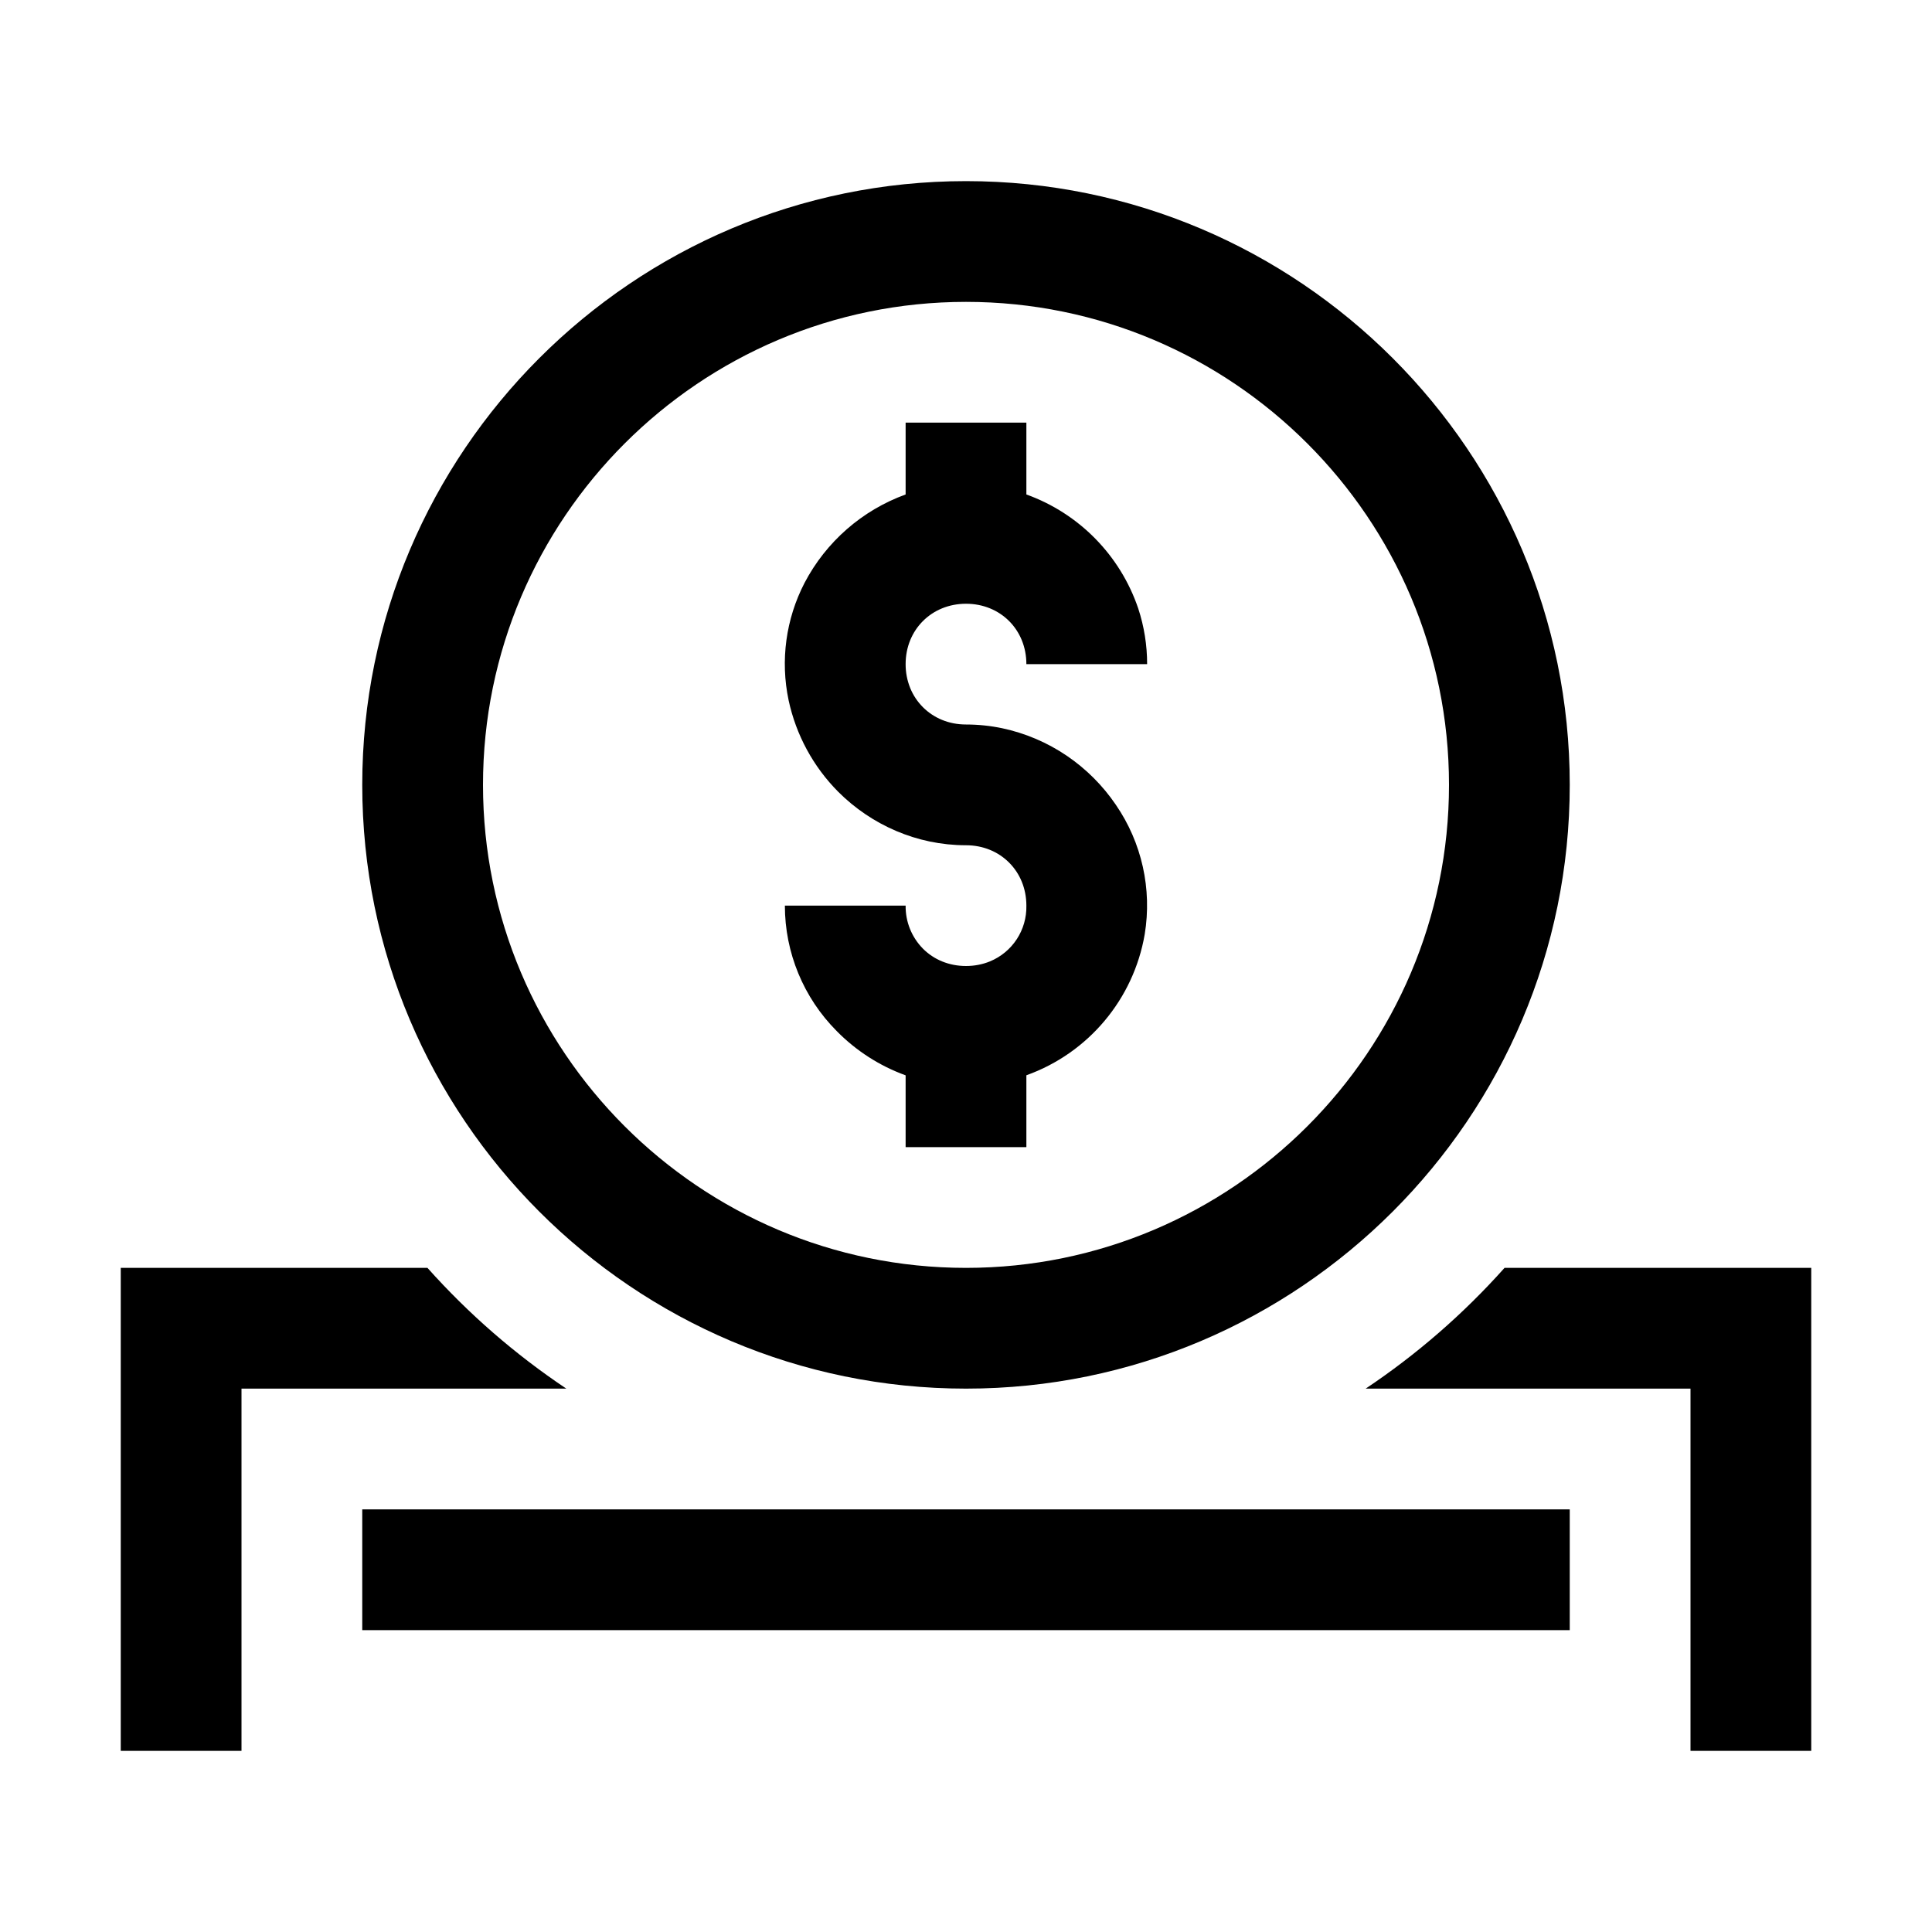
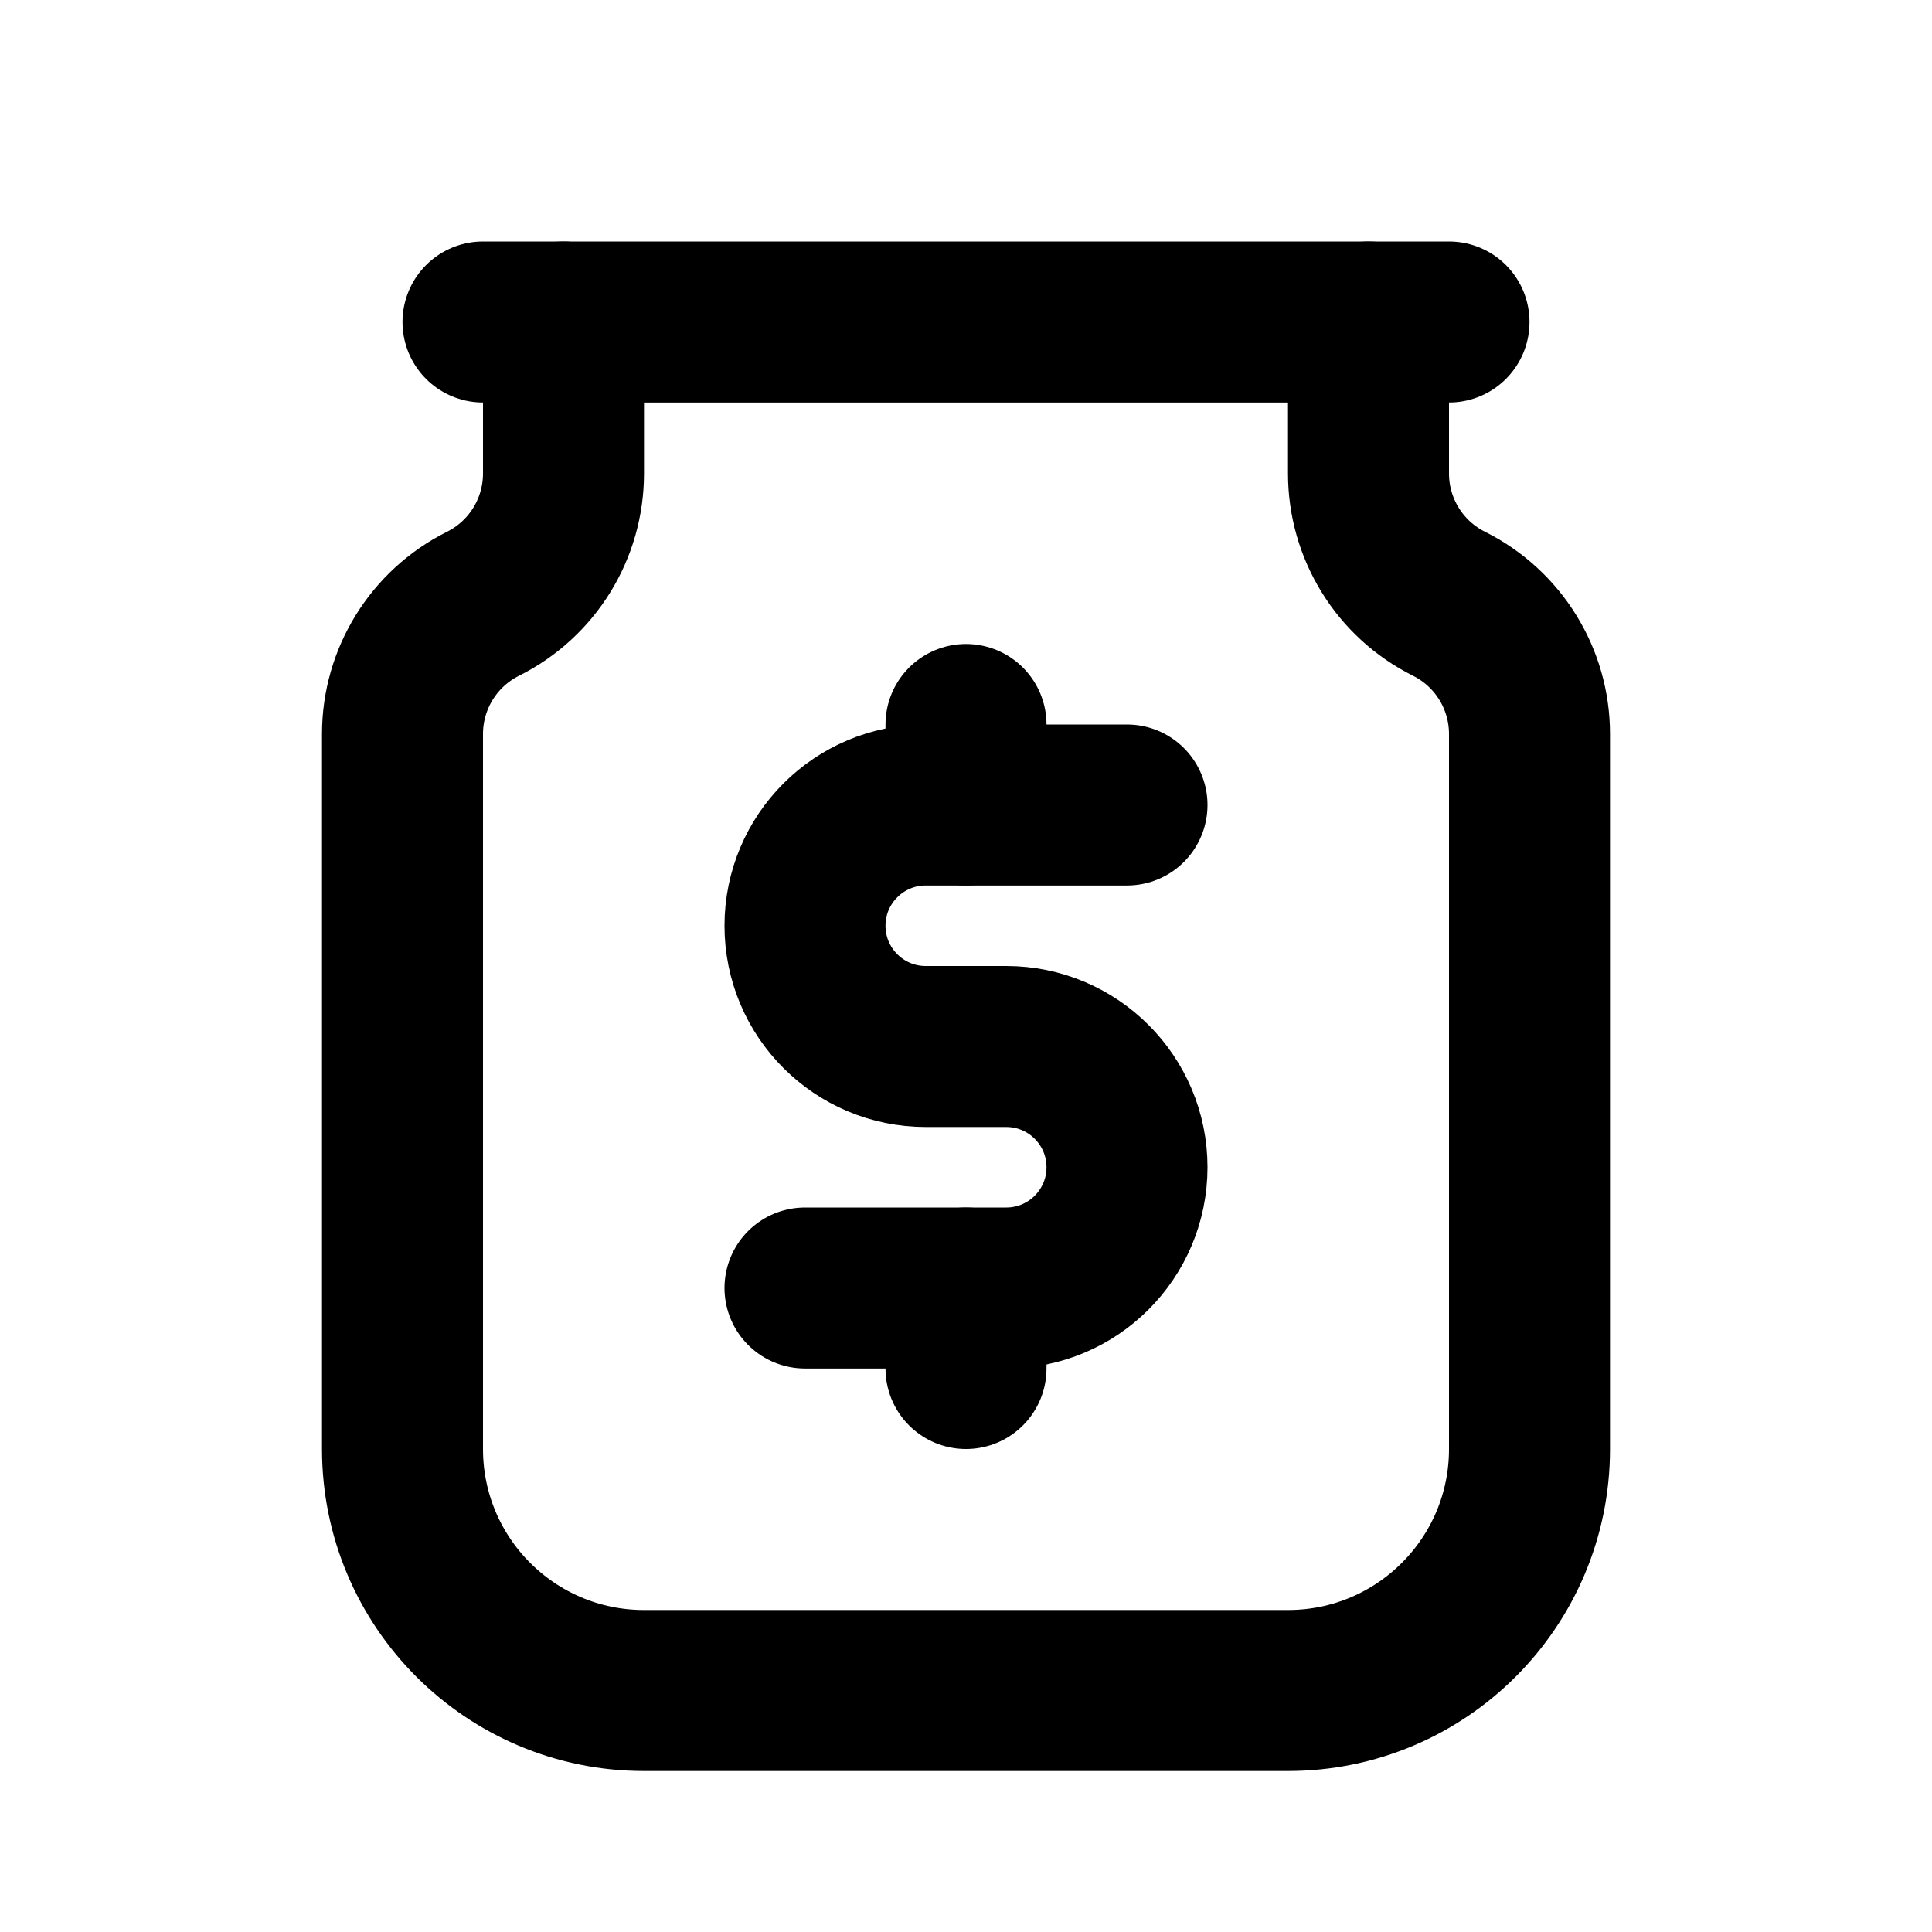
- <svg xmlns="http://www.w3.org/2000/svg" t="1740373783988" class="icon" viewBox="0 0 1024 1024" version="1.1" p-id="2606" width="200" height="200">
-   <path d="M512 96C335.552 96 192 239.552 192 416s143.552 320 320 320 320-143.552 320-320S688.448 96 512 96z m0 64c141.152 0 256 114.848 256 256s-114.848 256-256 256-256-114.848-256-256 114.848-256 256-256z m-32 64v38.08a98.432 98.432 0 0 0-53.568 46.848 93.376 93.376 0 0 0-8.448 62.24 97.952 97.952 0 0 0 26.304 48.512c8.736 8.736 19.136 15.808 30.592 20.704 11.456 4.896 24 7.616 37.12 7.616 4.544 0 8.832 0.864 12.672 2.432a30.752 30.752 0 0 1 16.896 16.896c1.568 3.84 2.432 8.128 2.432 12.672a31.232 31.232 0 0 1-19.328 29.568c-3.84 1.568-8.128 2.432-12.672 2.432-4.576 0-8.832-0.864-12.672-2.432a30.752 30.752 0 0 1-10.144-6.752A31.872 31.872 0 0 1 480 480h-64a94.208 94.208 0 0 0 27.424 66.432 97.984 97.984 0 0 0 36.576 23.52V608h64v-38.08a96.768 96.768 0 0 0 62.72-74.72 94.208 94.208 0 0 0-15.296-68.64 97.952 97.952 0 0 0-25.984-25.984 96.864 96.864 0 0 0-34.24-14.592A94.08 94.08 0 0 0 512 384c-4.576 0-8.832-0.864-12.672-2.432a30.752 30.752 0 0 1-16.896-16.896A33.408 33.408 0 0 1 480 352c0-4.576 0.864-8.832 2.432-12.672a30.752 30.752 0 0 1 16.896-16.896c3.84-1.568 8.128-2.432 12.672-2.432 18.24 0 32 13.76 32 32h64a94.208 94.208 0 0 0-4.736-29.568A97.472 97.472 0 0 0 544 262.08V224h-64zM64 672v256h64v-192h172.16a386.976 386.976 0 0 1-73.6-64H64z m733.44 0a386.976 386.976 0 0 1-73.6 64H896v192h64v-256h-162.56zM192 800v64h640v-64H192z" p-id="2607" />
+ <svg xmlns="http://www.w3.org/2000/svg" width="24" height="24" viewBox="0 0 24 24" fill="none" stroke="currentColor" stroke-width="2" stroke-linecap="round" stroke-linejoin="round" class="icon icon-tabler icons-tabler-outline icon-tabler-tip-jar">
+   <path stroke="none" d="M0 0h24v24H0z" fill="none" />
+   <path d="M14 10h-2.5a1.5 1.5 0 0 0 0 3h1a1.5 1.5 0 0 1 0 3h-2.5" />
+   <path d="M12 9v1" />
+   <path d="M12 16v1" />
+   <path d="M17 4v1.882c0 .685 .387 1.312 1 1.618s1 .933 1 1.618v8.882a3 3 0 0 1 -3 3h-8a3 3 0 0 1 -3 -3v-8.882c0 -.685 .387 -1.312 1 -1.618s1 -.933 1 -1.618v-1.882" />
+   <path d="M6 4h12z" />
</svg>
